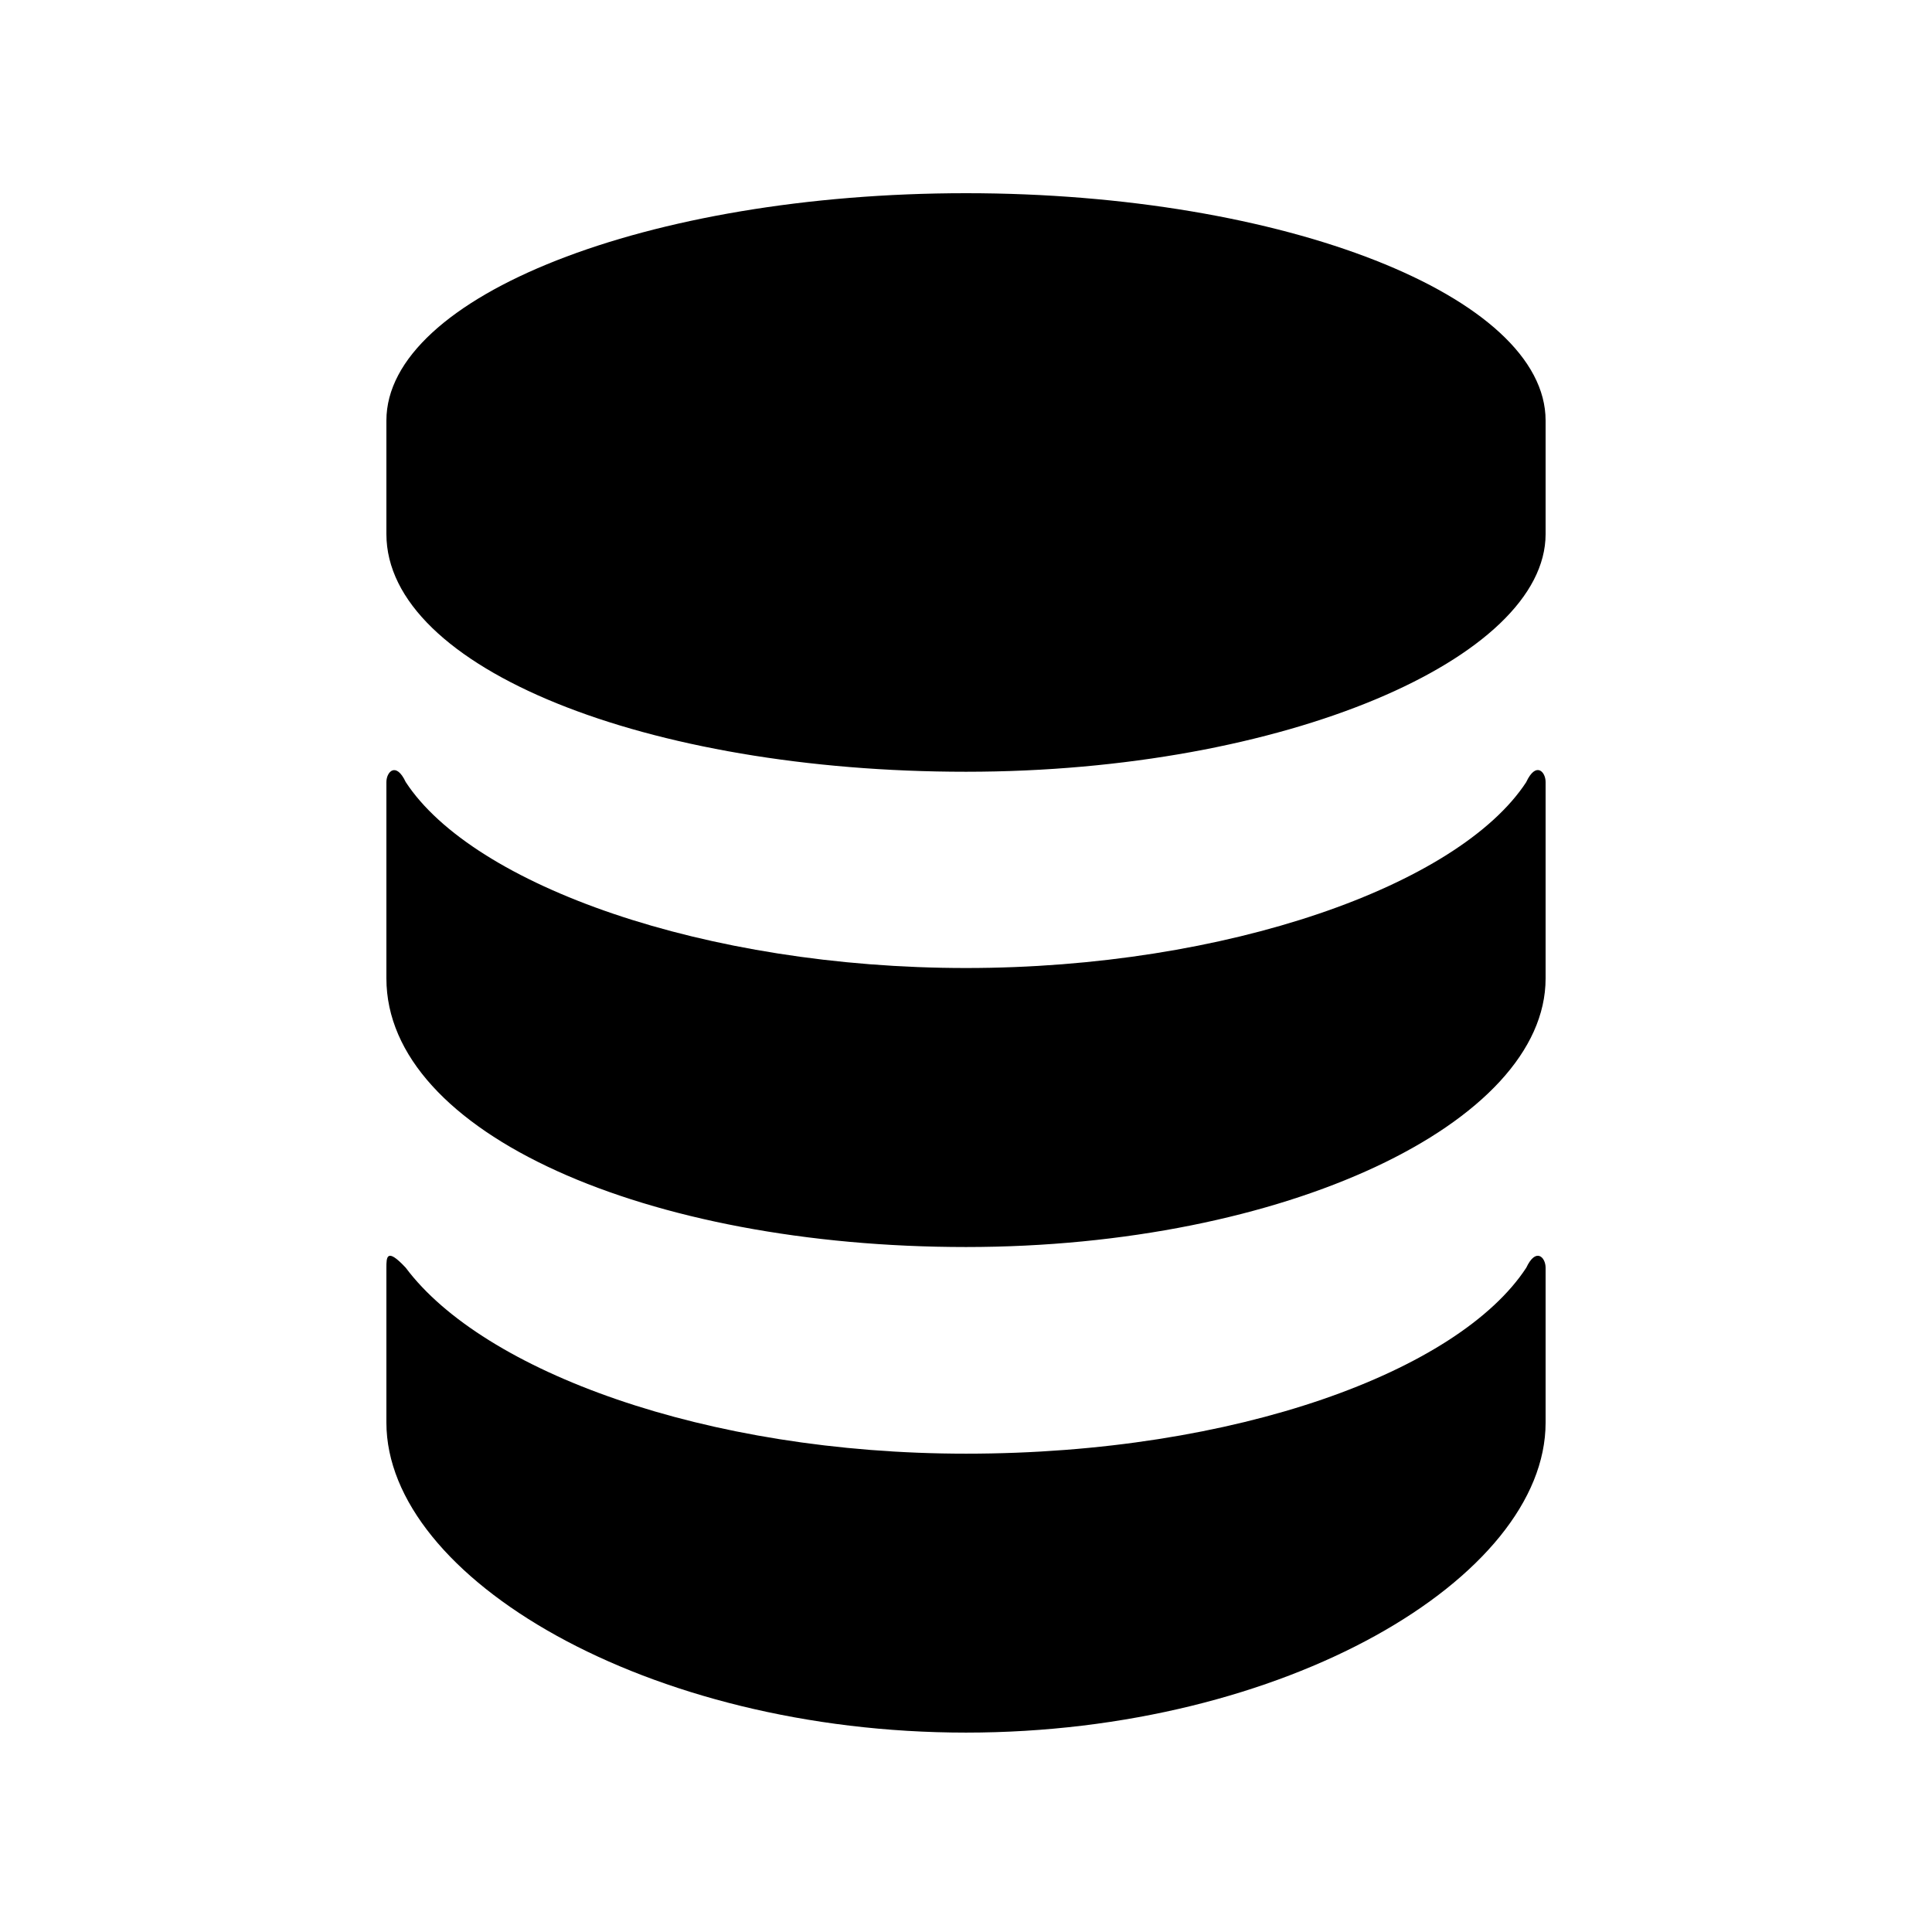
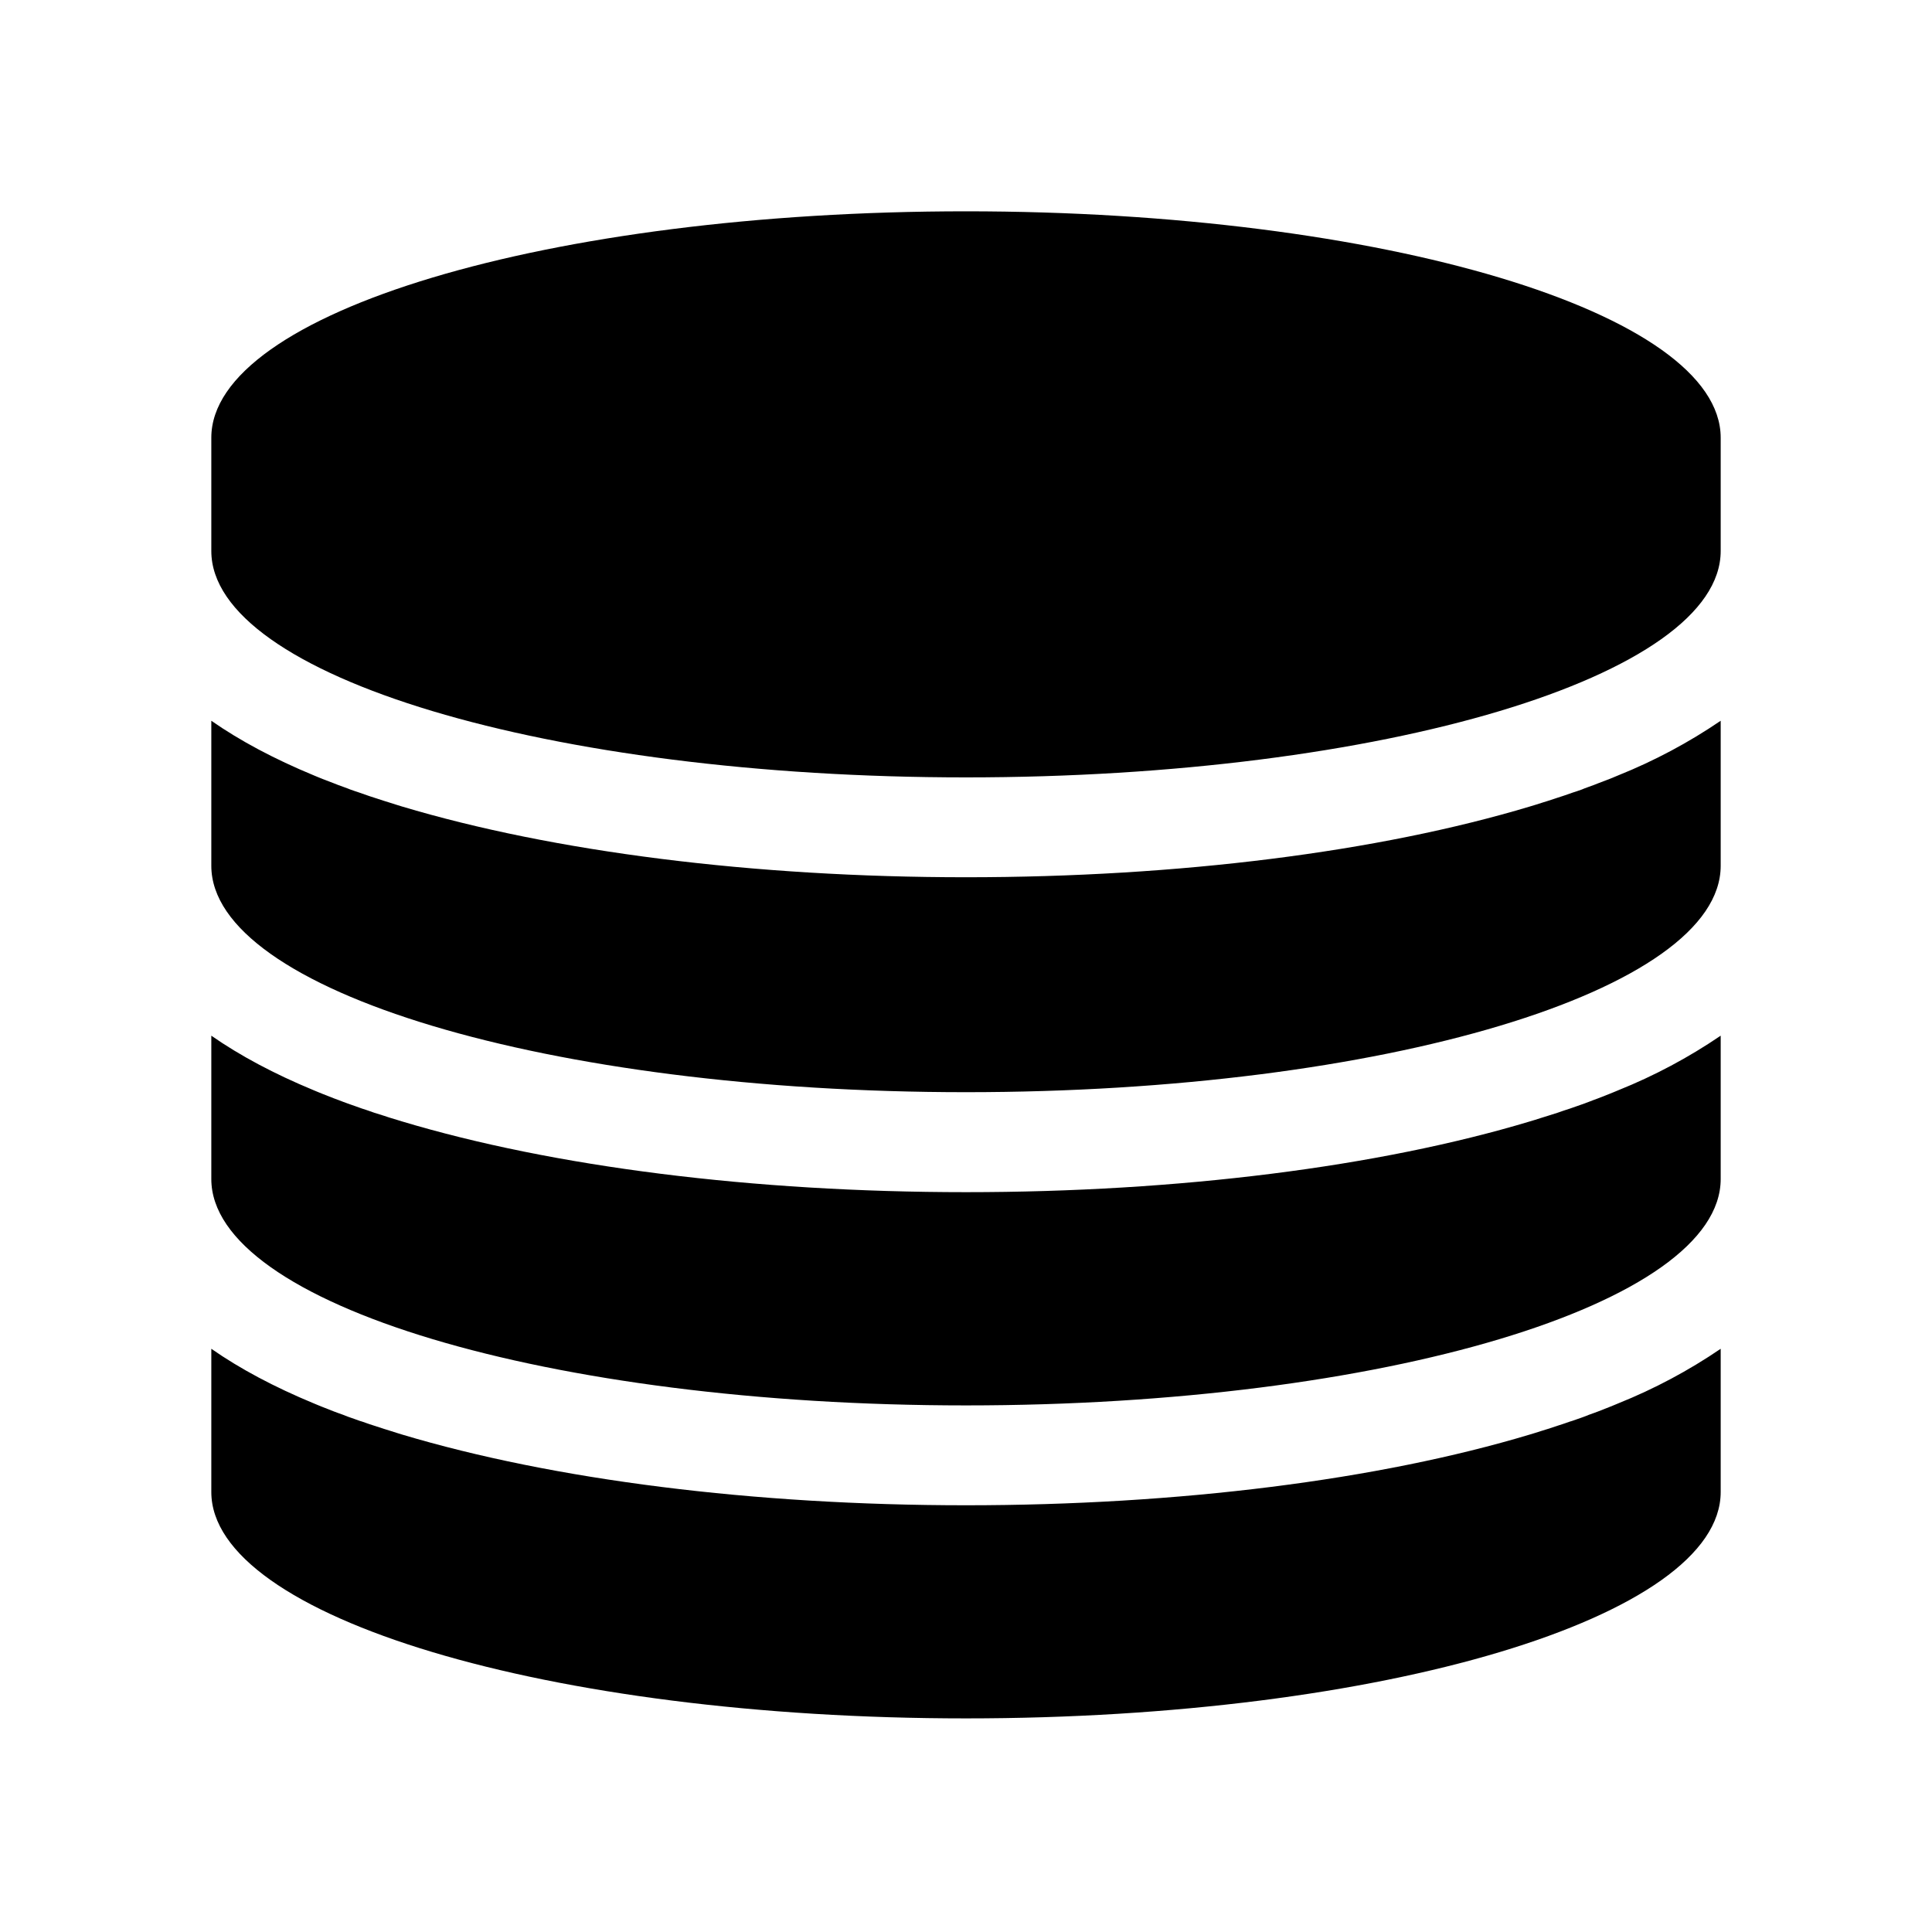
- <svg xmlns="http://www.w3.org/2000/svg" t="1653037102470" class="icon" viewBox="0 0 1024 1024" version="1.1" p-id="1064" width="200" height="200">
-   <defs>
-     <style type="text/css">@font-face { font-family: feedback-iconfont; src: url("//at.alicdn.com/t/font_1031158_u69w8yhxdu.woff2?t=1630033759944") format("woff2"), url("//at.alicdn.com/t/font_1031158_u69w8yhxdu.woff?t=1630033759944") format("woff"), url("//at.alicdn.com/t/font_1031158_u69w8yhxdu.ttf?t=1630033759944") format("truetype"); }
- </style>
-   </defs>
-   <path d="M808.96 671.915c-35.84 54.784-153.6 98.56-296.96 98.56-138.24 0-256-43.776-296.96-98.56-10.24-10.966-10.24-5.504-10.24 0v82.09c0 82.176 138.24 164.31 307.2 164.31s307.2-82.134 307.2-164.267v-82.133c0-5.504-5.12-10.966-10.24 0z m0-257.408c-35.84 54.784-158.72 98.56-296.96 98.56-138.24 0-261.12-43.776-296.96-98.56-5.12-10.966-10.24-5.462-10.24 0V518.57c0 82.176 138.24 142.378 307.2 142.378s307.2-65.706 307.2-142.336V414.464c0-5.461-5.12-10.965-10.24 0v0.043zM512 102.4c-168.96 0-307.2 54.784-307.2 120.49v60.16c0 71.211 138.24 125.995 307.2 125.995s307.2-60.202 307.2-125.952v-60.202C819.2 157.184 680.96 102.4 512 102.4z" p-id="1065" />
+ <svg xmlns="http://www.w3.org/2000/svg" t="1678079179531" class="icon" viewBox="0 0 1024 1024" version="1.1" p-id="4457" width="200" height="200">
+   <path d="M912 714.88v75.904c0 66.304-179.072 120-400 120s-400-53.76-400-120V714.88c15.232 10.624 33.408 20.288 54.272 28.928l2.304 0.96 2.368 0.96 6.016 2.368 2.432 0.896 2.496 0.896 2.432 0.96a473.6 473.6 0 0 0 1.28 0.448l2.56 0.896 2.496 0.896 1.28 0.384 2.56 0.896 1.28 0.448 2.56 0.832 5.312 1.728 2.688 0.832 4.032 1.28 2.688 0.832c80.128 24 186.24 37.504 298.944 37.504 112.64 0 218.816-13.44 298.88-37.504l2.752-0.832 4.032-1.28 2.688-0.832 5.248-1.728 2.56-0.832a521.6 521.6 0 0 0 1.344-0.448l2.56-0.896 1.28-0.384 2.56-0.896 2.56-0.896 1.216-0.448 2.432-0.96 2.496-0.896 2.432-0.896 6.016-2.368 2.368-0.96 2.304-0.96A284.8 284.8 0 0 0 912 714.88z m-800-89.984v-75.968c15.232 10.624 33.408 20.288 54.272 28.928l2.304 0.96 2.368 0.96 6.016 2.368 2.432 0.896 2.496 0.96 2.432 0.896 1.28 0.448 2.56 0.896 2.496 0.896 1.28 0.448 2.56 0.832 1.28 0.448 2.56 0.896 5.312 1.664 2.688 0.896 4.032 1.216 2.688 0.832c80.128 24.064 186.24 37.504 298.944 37.504 112.64 0 218.816-13.44 298.88-37.504l2.752-0.832 4.032-1.28 2.688-0.832 5.248-1.664 2.56-0.896 1.344-0.448 2.56-0.832 1.28-0.448 2.56-0.896 2.56-0.896 1.216-0.448 2.432-0.896 2.496-0.96 2.432-0.896 6.016-2.368 2.368-0.96 2.304-0.96A284.8 284.8 0 0 0 912 548.928v75.968c0 66.24-179.072 120-400 120s-400-53.76-400-120z m800-242.88v76.864c0 66.24-179.072 120-400 120s-400-53.76-400-120v-76.864c15.232 10.624 33.408 20.288 54.272 28.928l2.304 0.96 2.368 0.96 6.016 2.304 2.432 0.96 2.496 0.896 2.432 0.896 1.28 0.512 2.56 0.896 2.496 0.832 1.28 0.448 2.56 0.896 1.28 0.448 2.56 0.832 5.312 1.728 2.688 0.832 4.032 1.28 2.688 0.832c80.128 24 186.24 37.504 298.944 37.504 112.64 0 218.816-13.44 298.88-37.504l2.752-0.832 4.032-1.28 2.688-0.832 5.248-1.728 2.56-0.832 1.344-0.448 2.56-0.896 1.28-0.448 2.56-0.832 2.56-0.896 1.216-0.512 2.432-0.896 2.496-0.896 2.432-0.96 6.016-2.304 2.368-0.96 2.304-0.96A284.8 284.8 0 0 0 912 382.016zM512 112c220.928 0 400 53.76 400 120v60.032c0 66.24-179.072 120-400 120s-400-53.76-400-120V232c0-66.304 179.072-120 400-120z" p-id="4458" />
</svg>
